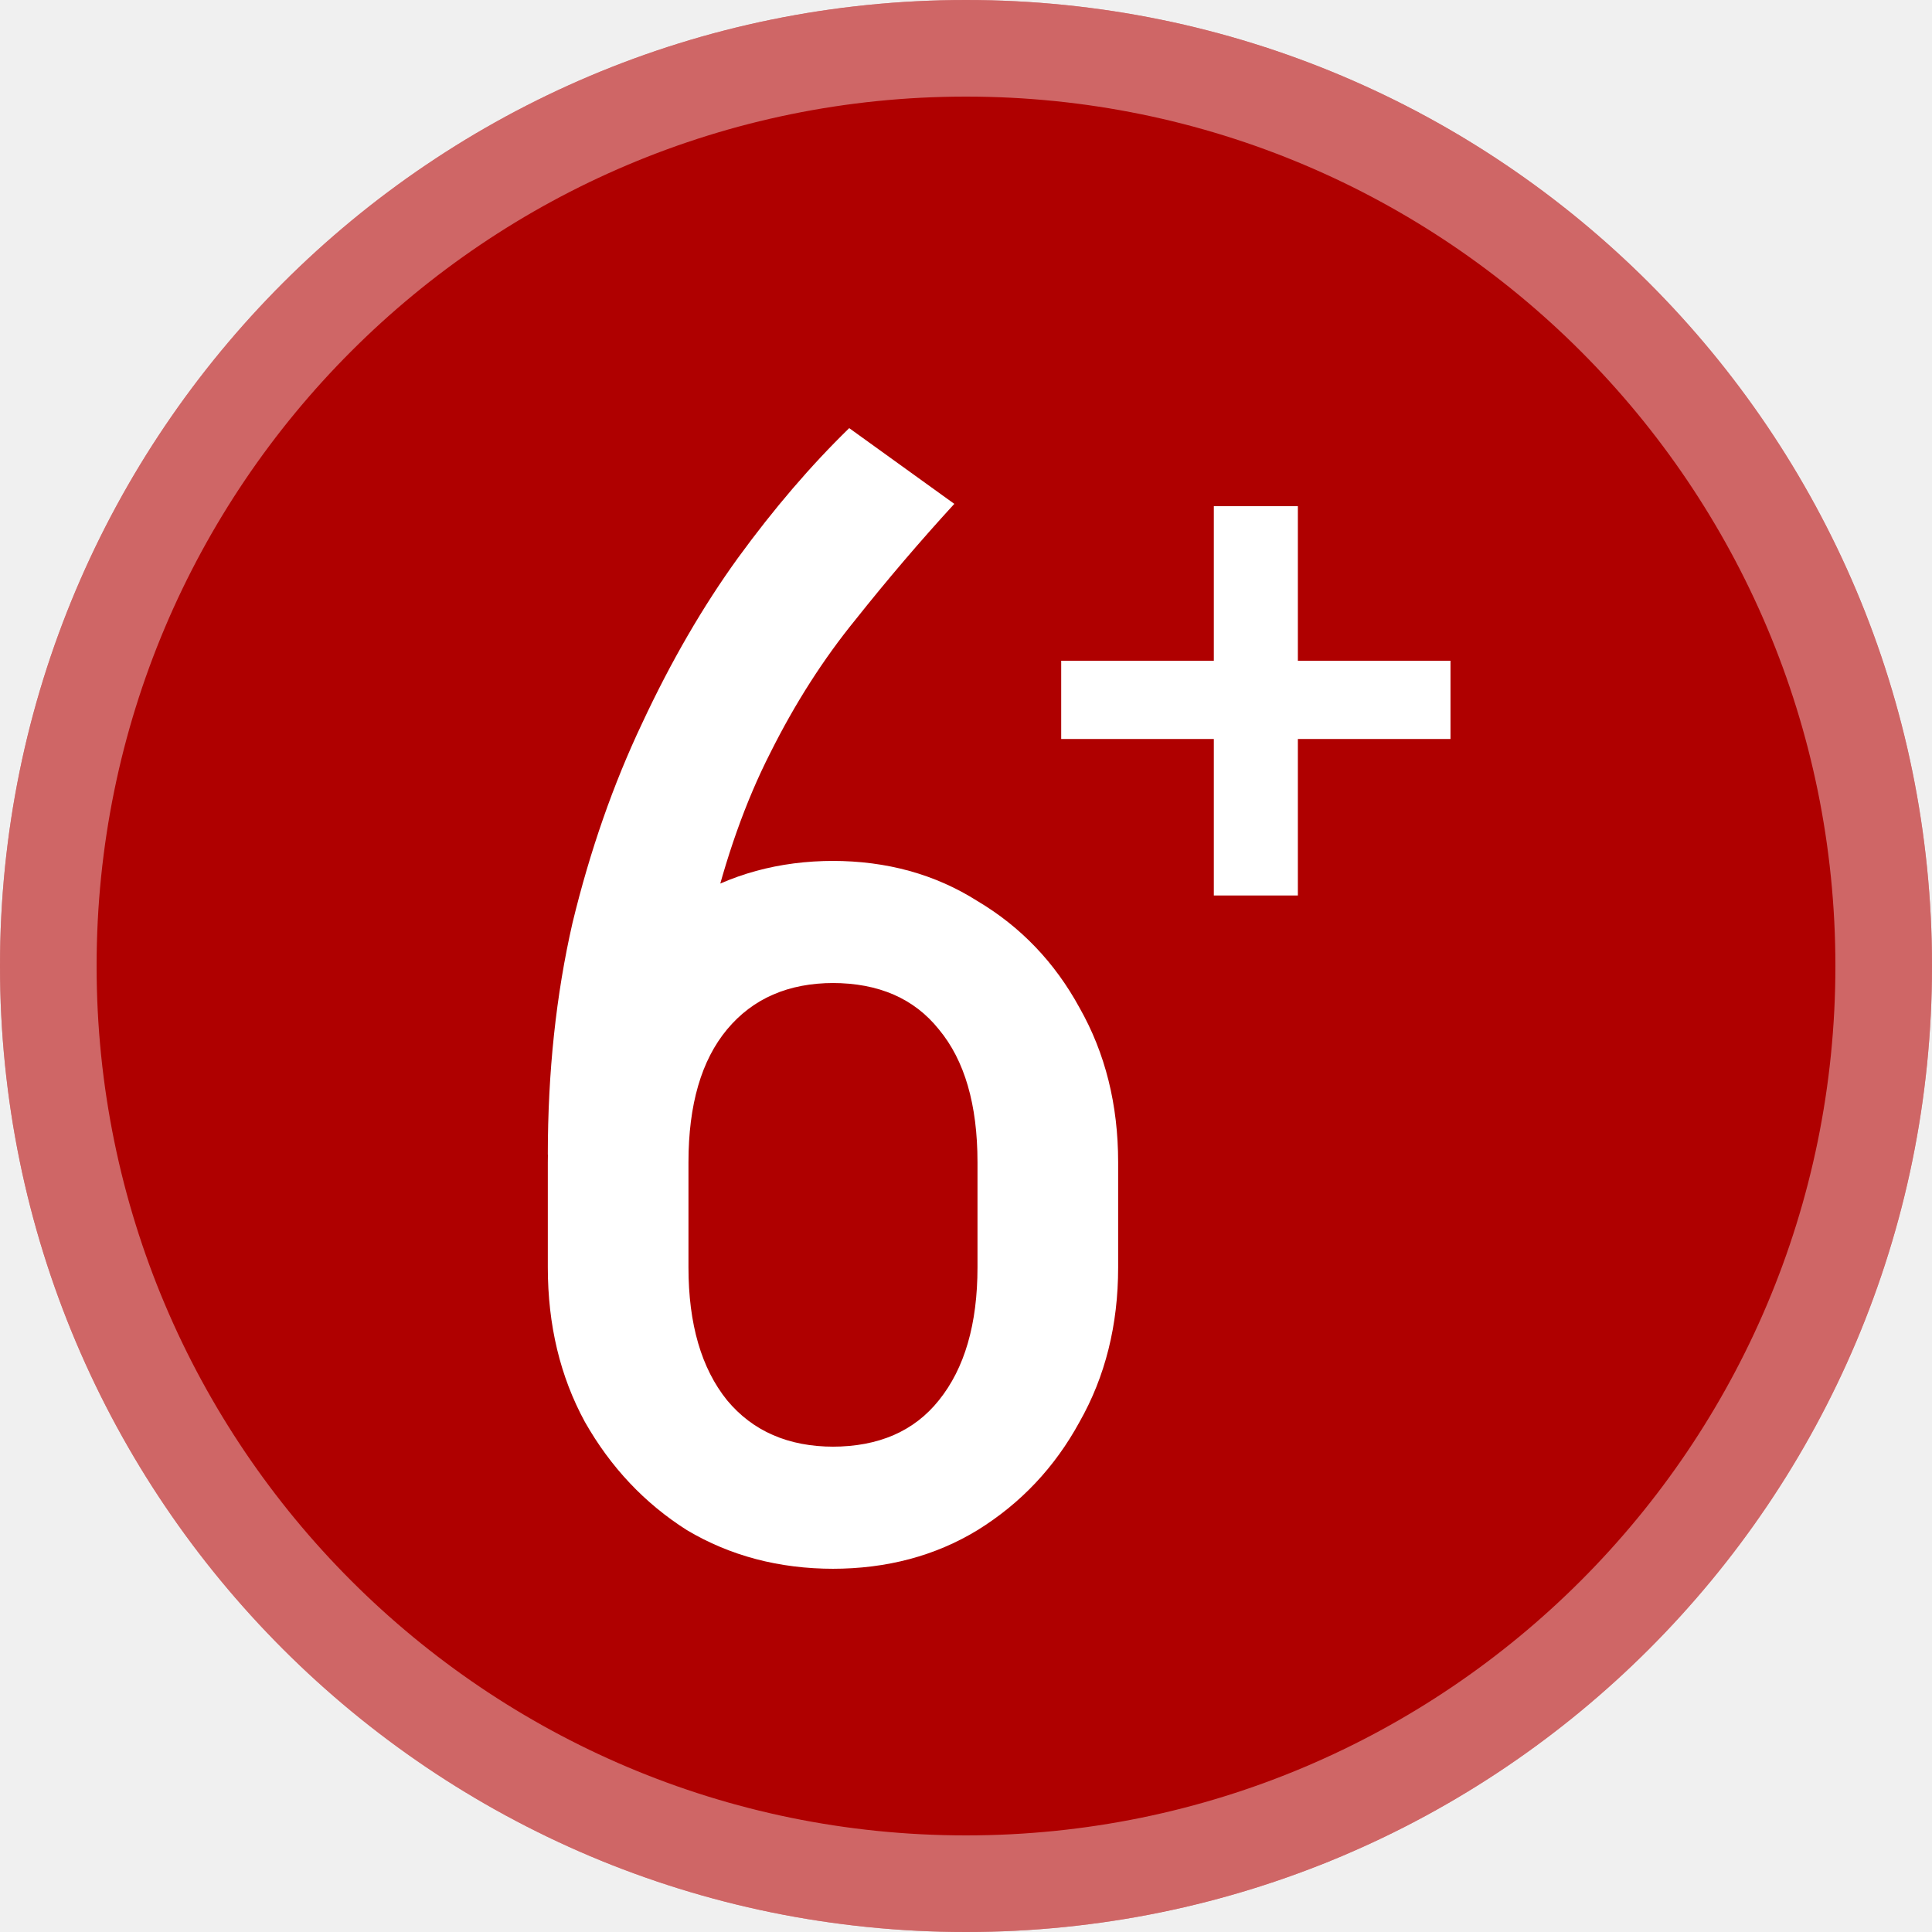
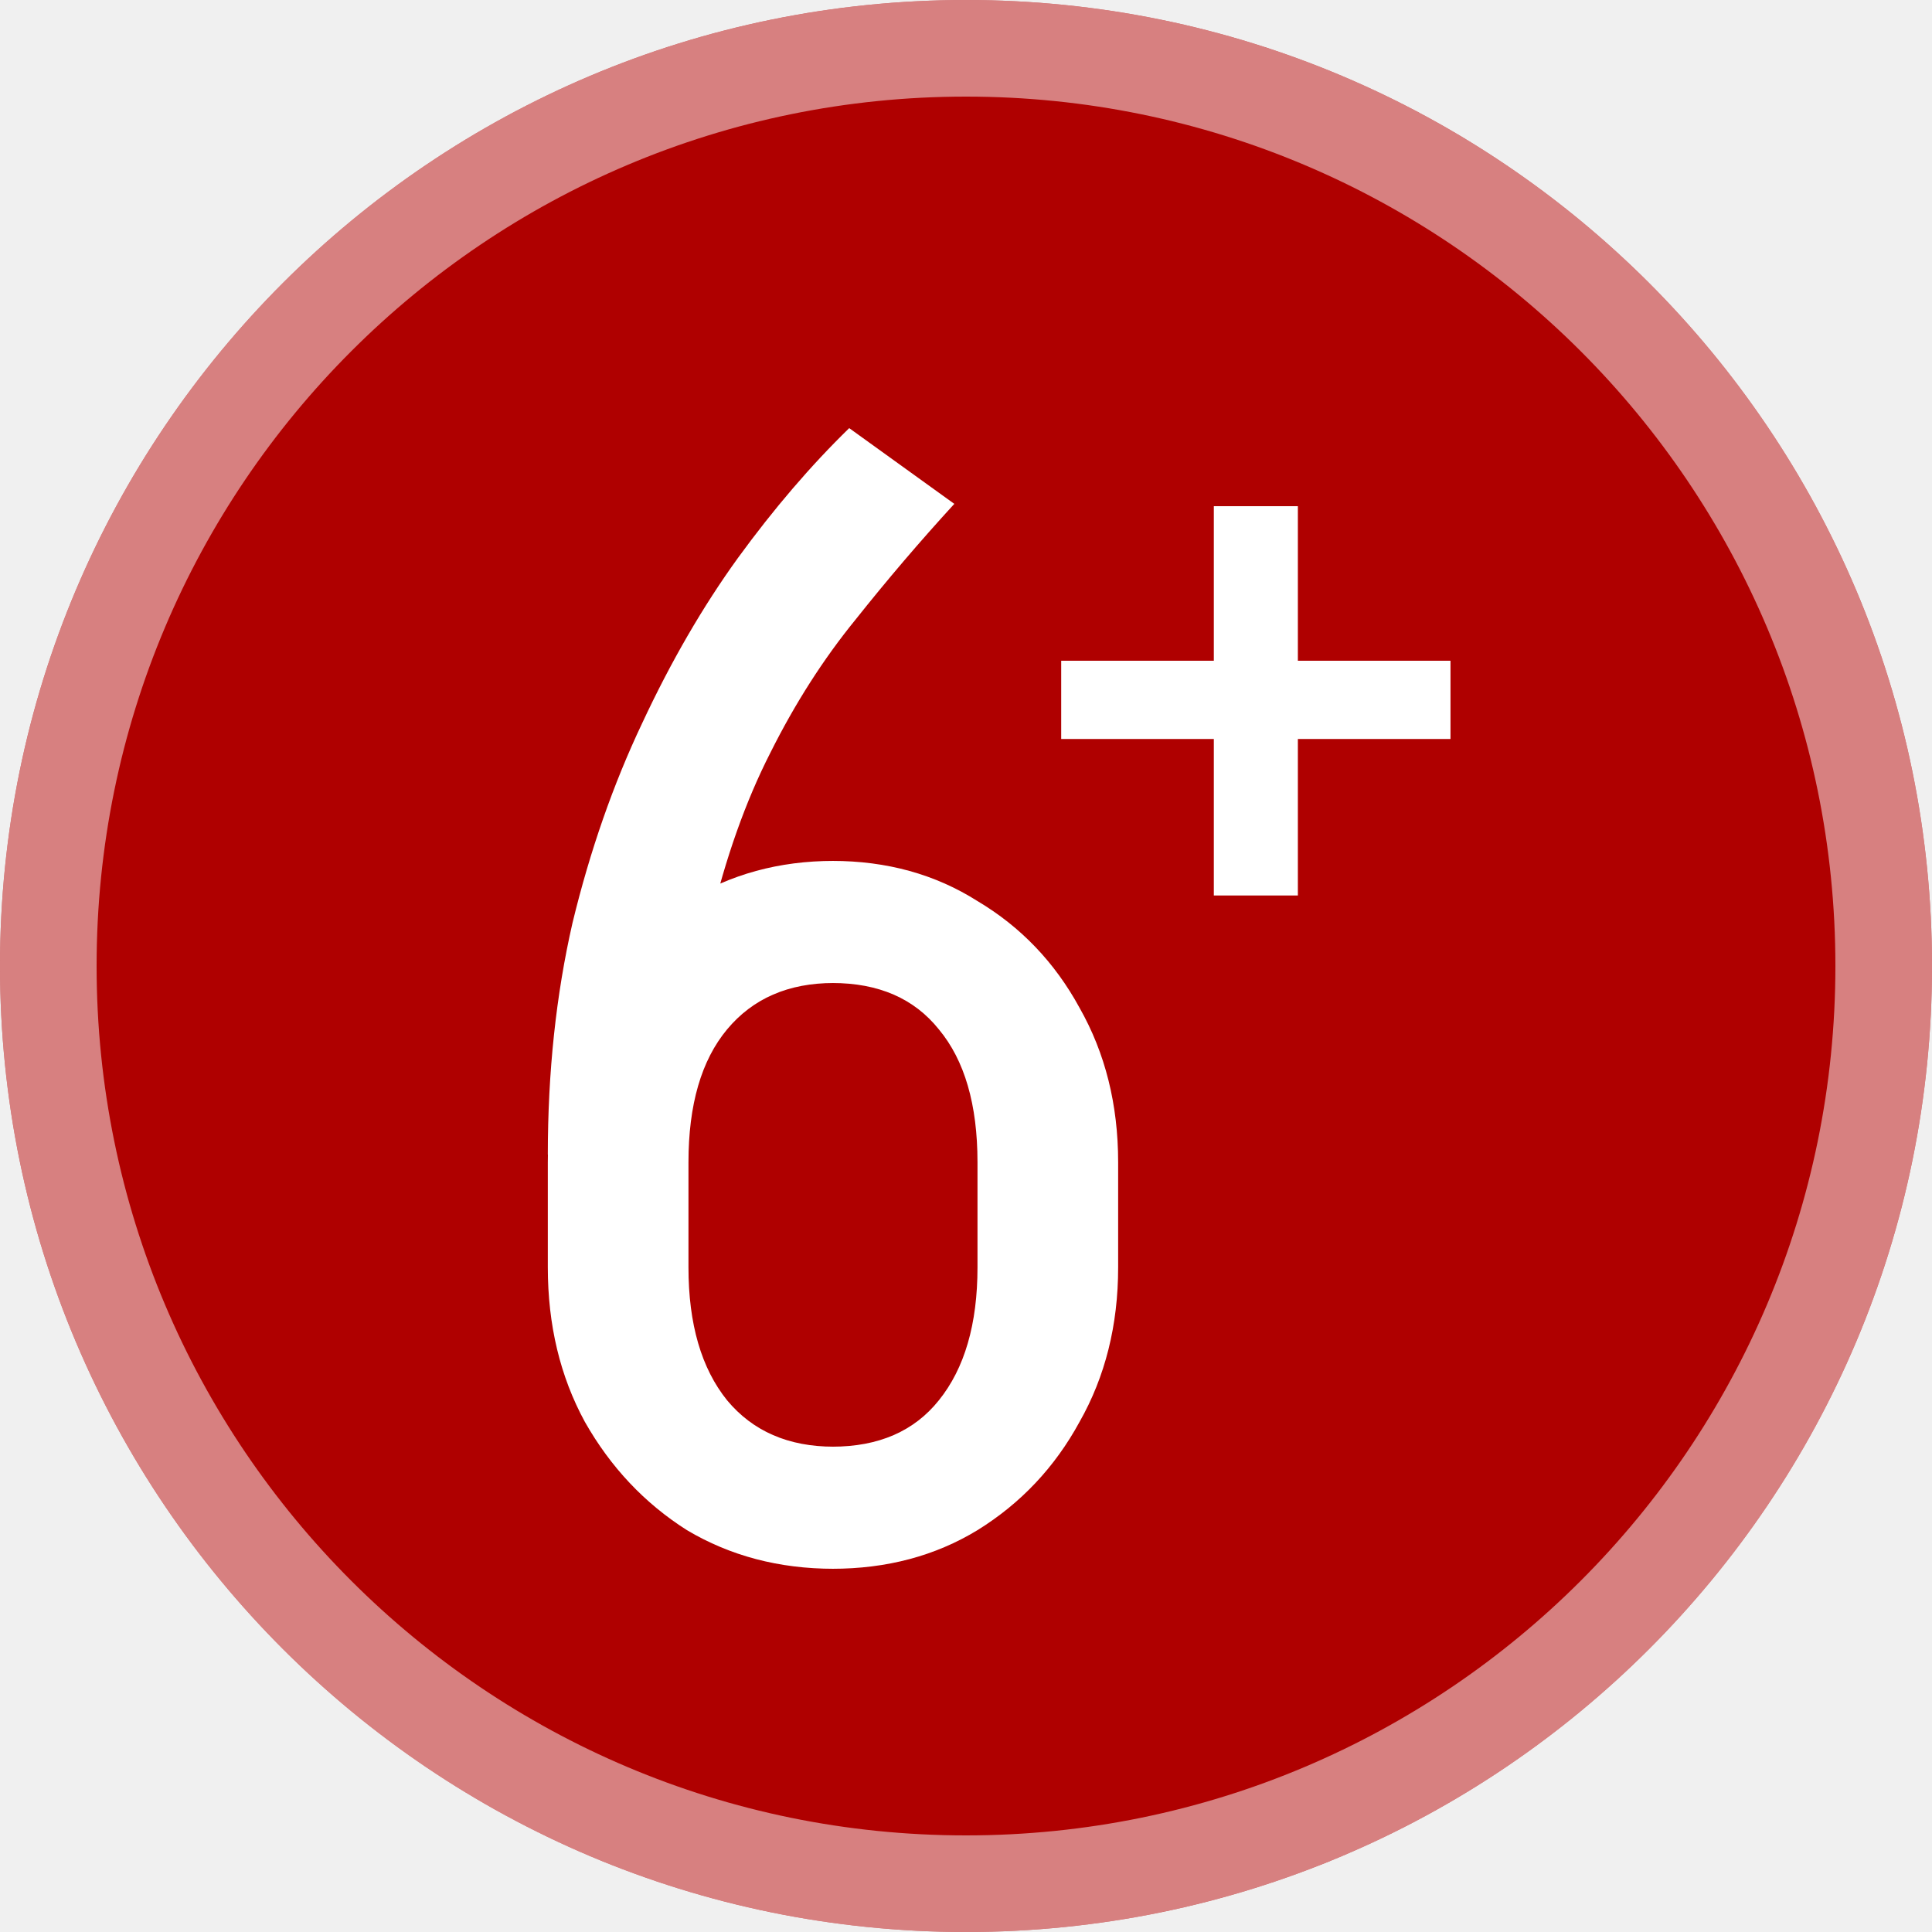
<svg xmlns="http://www.w3.org/2000/svg" width="40" height="40" viewBox="0 0 40 40" fill="none">
  <circle cx="20" cy="20" r="20" fill="#AF0000" />
-   <circle cx="20" cy="20" r="19" stroke="#FFFFFF" stroke-width="2" stroke-opacity="0.4" />
+   <circle cx="20" cy="20" r="19" stroke="#FFFFFF" stroke-width="2" stroke-opacity="0.5" />
  <path d="M11.342 23.904C11.342 22.197 11.512 20.597 11.854 19.104C12.216 17.611 12.697 16.235 13.294 14.976C13.891 13.696 14.553 12.555 15.278 11.552C16.024 10.528 16.793 9.632 17.582 8.864L19.758 10.432C19.054 11.2 18.371 12 17.71 12.832C17.049 13.643 16.462 14.56 15.95 15.584C15.438 16.587 15.022 17.76 14.702 19.104C14.403 20.448 14.254 22.048 14.254 23.904H11.342ZM11.342 26.24V24.064H14.254V26.24H11.342ZM20.238 26.24V24.064H23.15V26.24H20.238ZM23.15 26.24C23.15 27.435 22.883 28.501 22.35 29.44C21.838 30.379 21.134 31.125 20.238 31.68C19.363 32.213 18.36 32.48 17.23 32.48V29.952C18.19 29.952 18.926 29.632 19.438 28.992C19.971 28.331 20.238 27.413 20.238 26.24H23.15ZM11.342 26.24H14.254C14.254 27.413 14.521 28.331 15.054 28.992C15.587 29.632 16.323 29.952 17.262 29.952V32.48C16.131 32.48 15.118 32.213 14.222 31.68C13.347 31.125 12.643 30.379 12.11 29.44C11.598 28.501 11.342 27.435 11.342 26.24ZM23.15 24.064H20.238C20.238 22.869 19.971 21.952 19.438 21.312C18.926 20.672 18.19 20.352 17.23 20.352V17.824C18.36 17.824 19.363 18.101 20.238 18.656C21.134 19.189 21.838 19.925 22.35 20.864C22.883 21.803 23.15 22.869 23.15 24.064ZM11.342 24.064C11.342 22.869 11.598 21.803 12.11 20.864C12.643 19.925 13.347 19.189 14.222 18.656C15.118 18.101 16.131 17.824 17.262 17.824V20.352C16.323 20.352 15.587 20.672 15.054 21.312C14.521 21.952 14.254 22.869 14.254 24.064H11.342Z" fill="white" />
  <path d="M25.131 18.54V10.48H26.871V18.54H25.131ZM21.971 15.3V13.68H30.031V15.3H21.971Z" fill="white" />
</svg>
